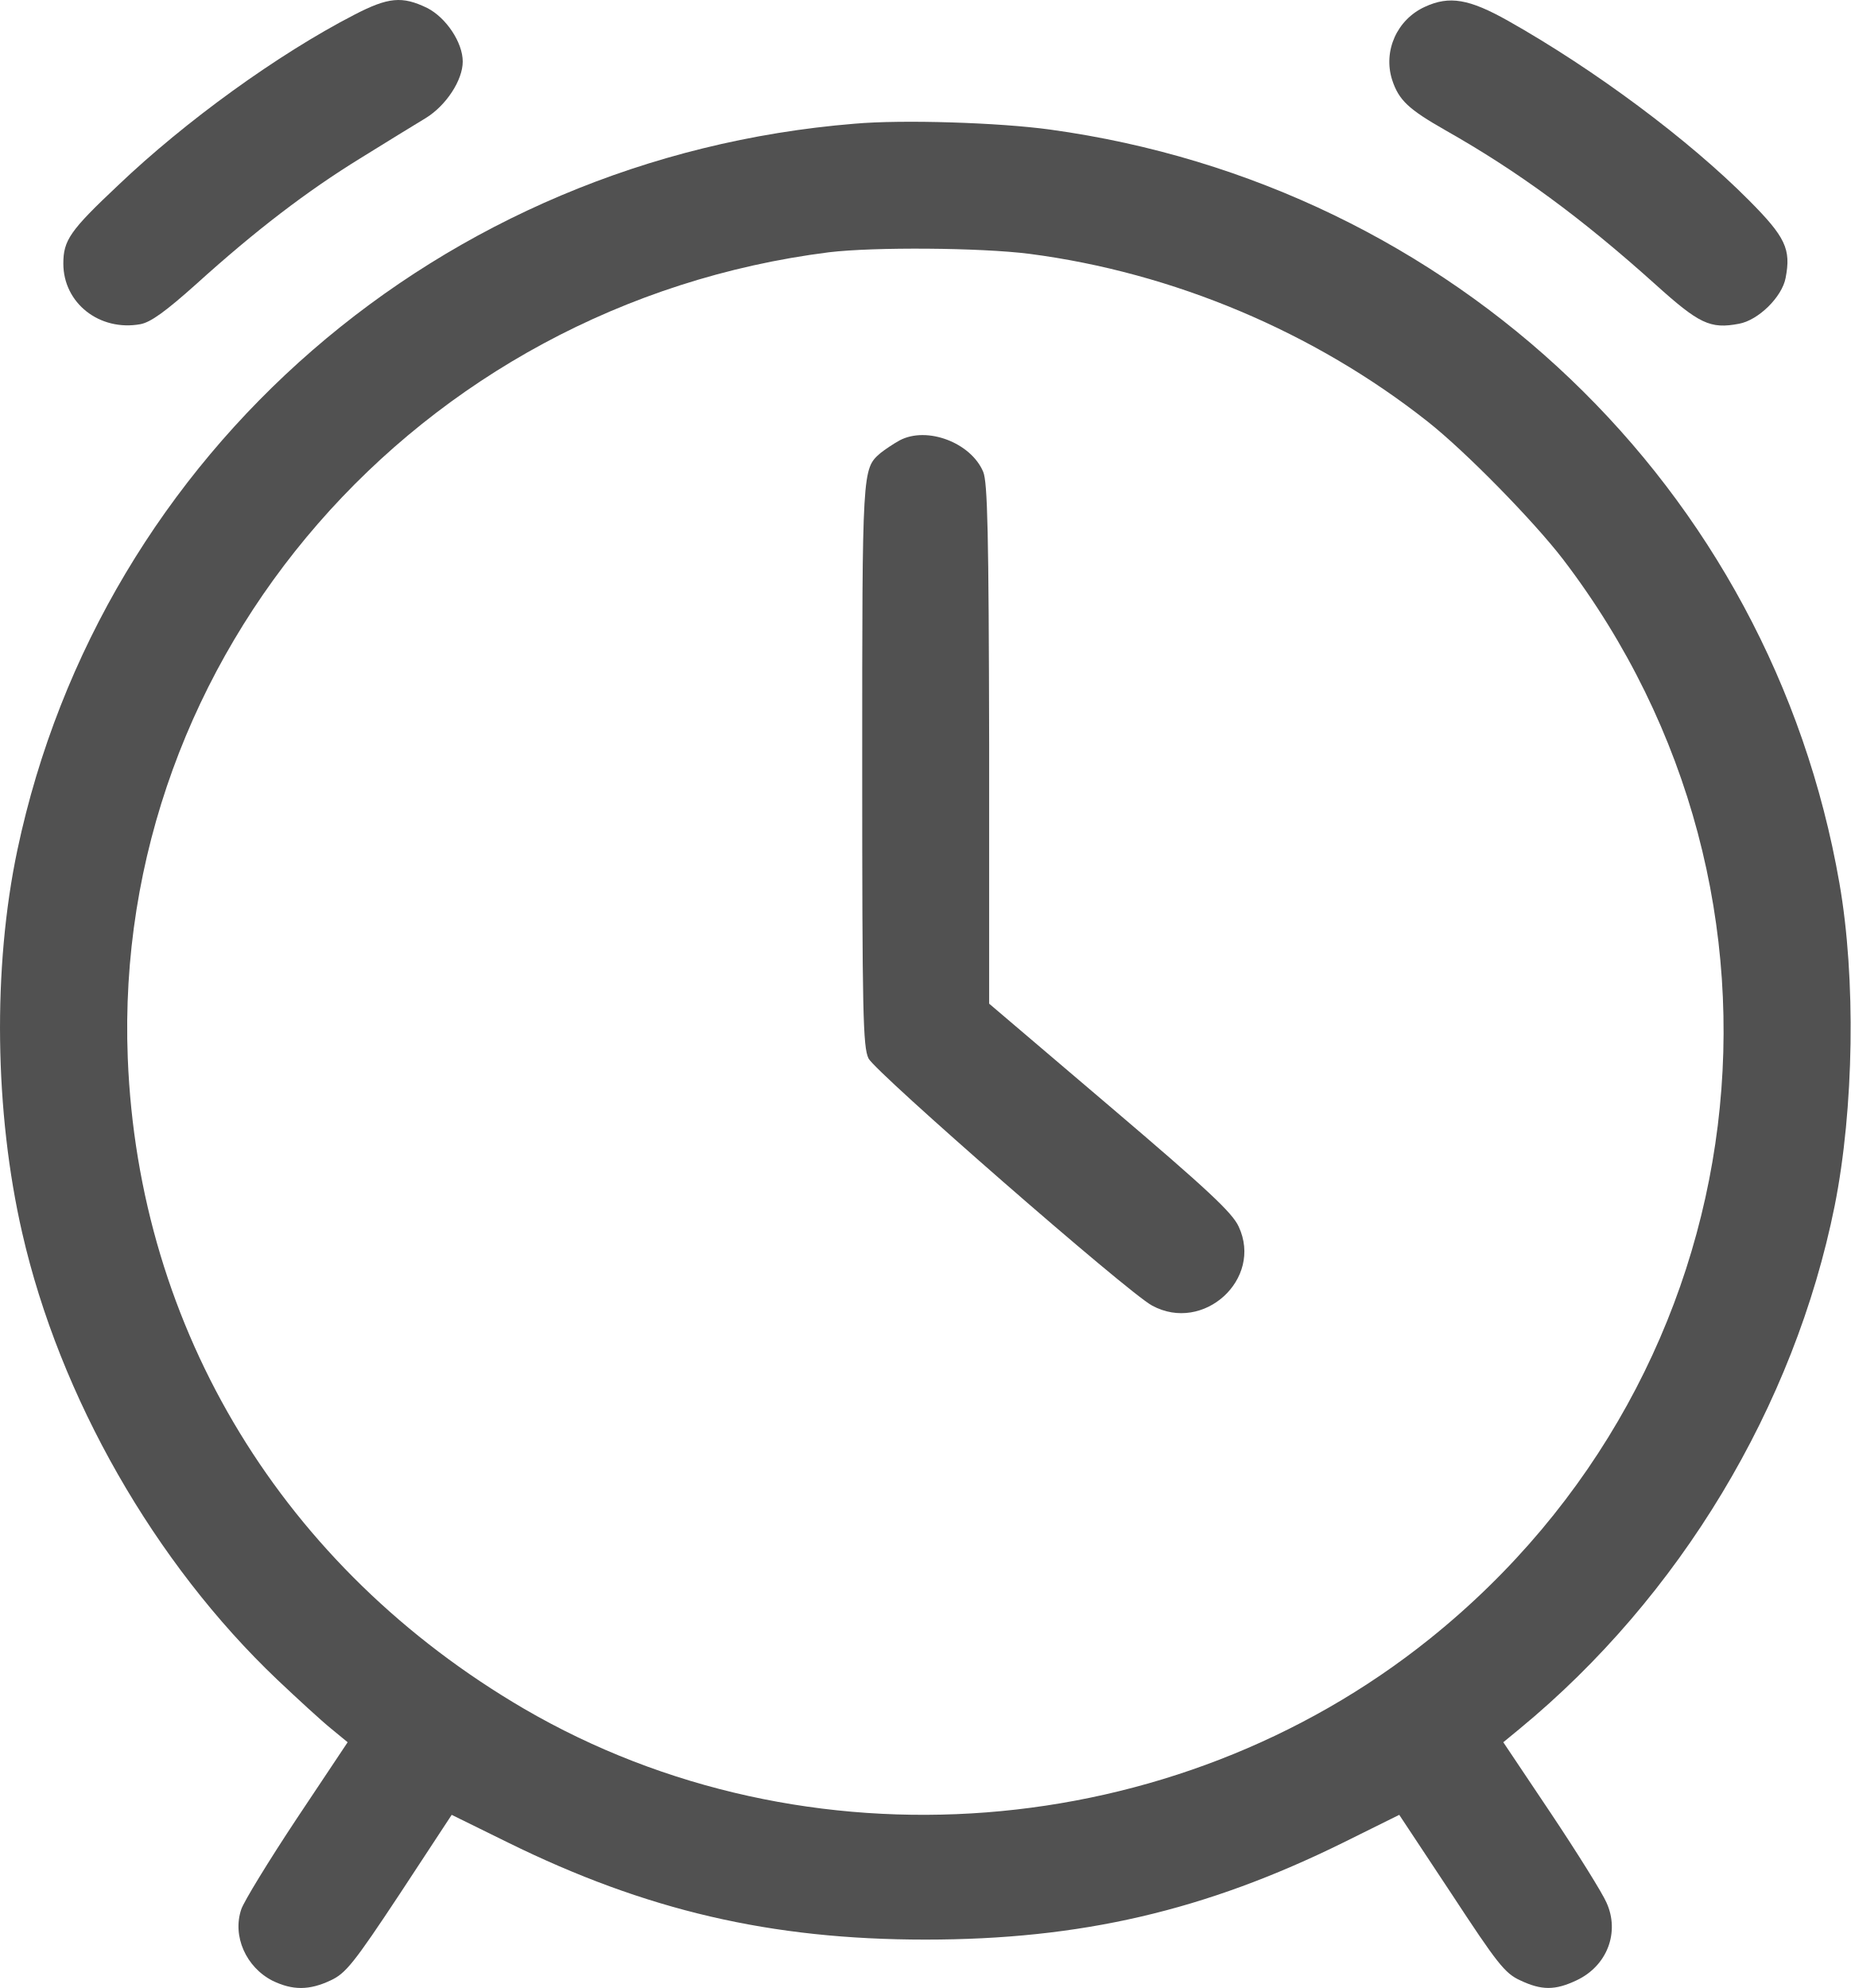
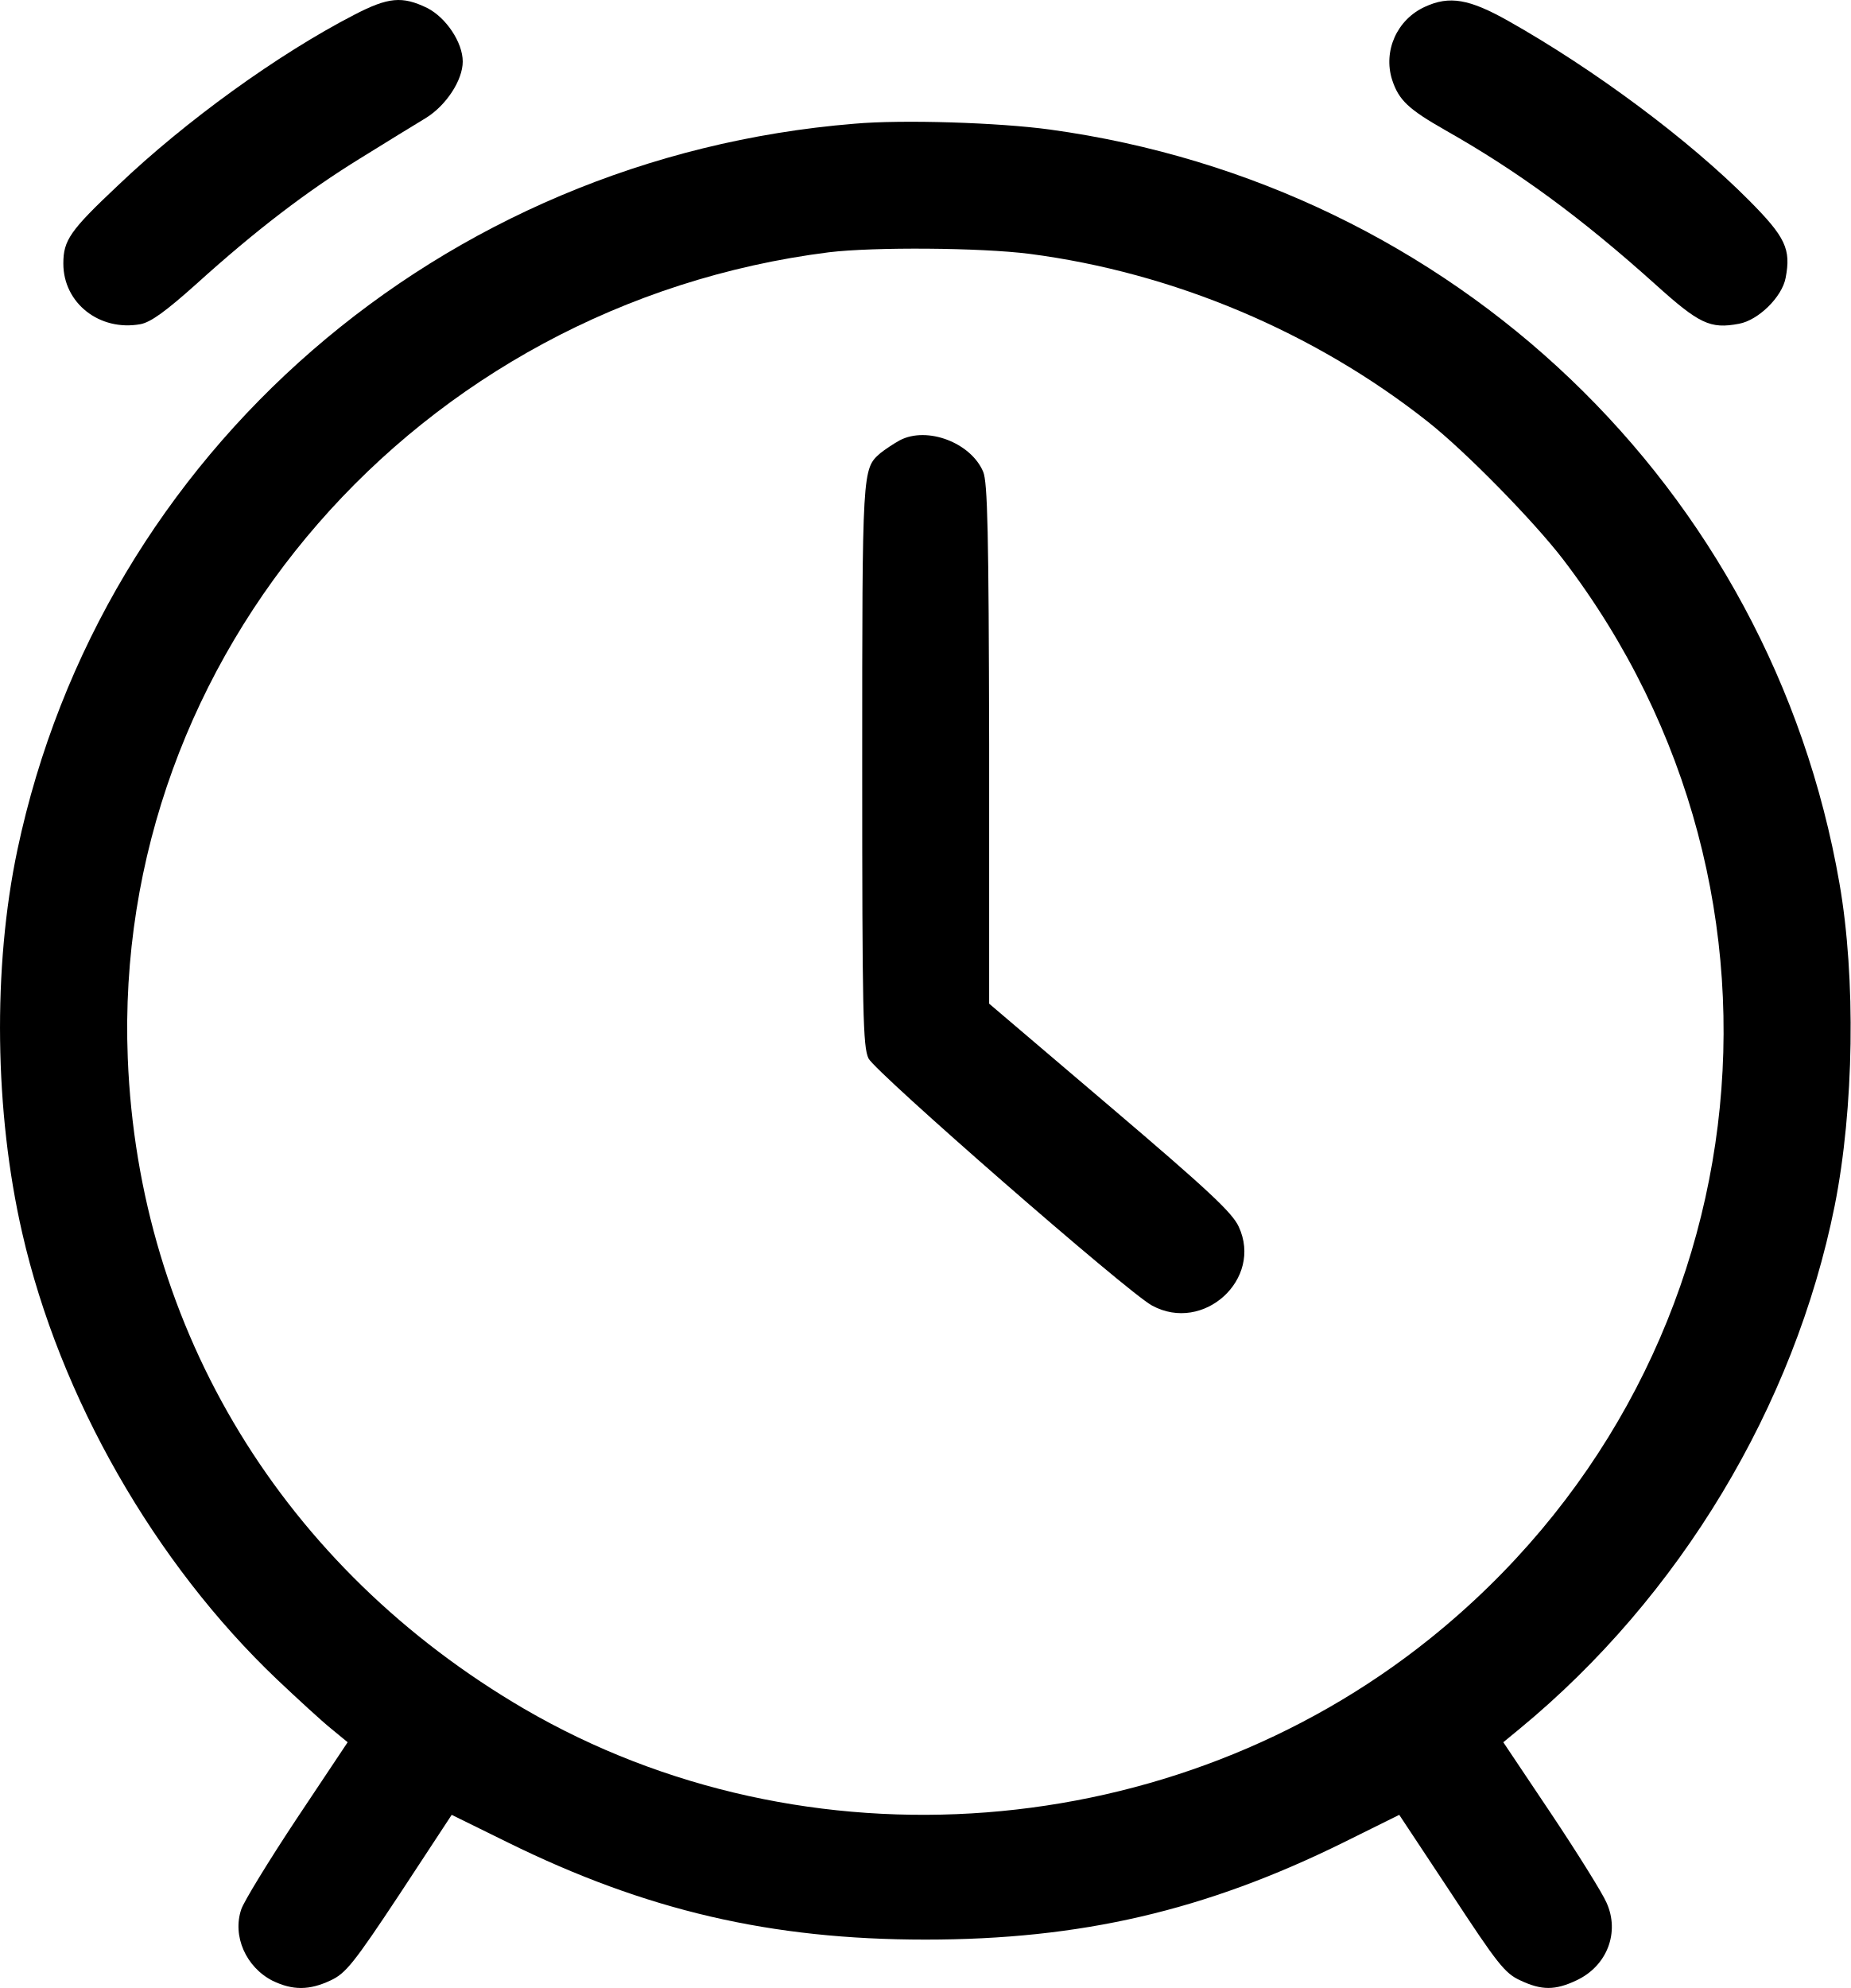
<svg xmlns="http://www.w3.org/2000/svg" width="27" height="29" viewBox="0 0 27 29" fill="none">
-   <path d="M5.164 0.218C4.057 0.79 2.706 1.765 1.72 2.706C1.022 3.363 0.924 3.505 0.924 3.845C0.924 4.423 1.454 4.837 2.049 4.729C2.199 4.701 2.418 4.542 2.862 4.145C3.733 3.357 4.484 2.785 5.257 2.309C5.632 2.077 6.064 1.81 6.215 1.72C6.509 1.538 6.751 1.17 6.751 0.898C6.751 0.62 6.509 0.257 6.232 0.116C5.868 -0.06 5.666 -0.043 5.164 0.218Z" fill="#515151" />
-   <path d="M20.789 0.099C20.379 0.286 20.177 0.745 20.31 1.164C20.408 1.464 20.552 1.595 21.089 1.901C22.151 2.502 23.068 3.176 24.147 4.145C24.788 4.723 24.949 4.803 25.37 4.723C25.653 4.672 25.999 4.332 26.051 4.054C26.132 3.635 26.051 3.459 25.515 2.921C24.643 2.043 23.276 1.022 22.001 0.303C21.435 -0.015 21.147 -0.066 20.789 0.099Z" fill="#515151" />
-   <path d="M12.463 1.805C6.434 2.298 1.483 6.593 0.254 12.397C-0.109 14.114 -0.08 16.228 0.324 17.985C0.872 20.382 2.256 22.802 4.045 24.502C4.345 24.786 4.697 25.109 4.83 25.216L5.072 25.415L4.328 26.531C3.918 27.149 3.555 27.744 3.52 27.852C3.387 28.243 3.589 28.696 3.976 28.894C4.27 29.036 4.512 29.036 4.824 28.889C5.043 28.787 5.159 28.645 5.834 27.625L6.59 26.474L7.409 26.877C9.423 27.869 11.246 28.294 13.502 28.294C15.764 28.294 17.581 27.874 19.601 26.877L20.414 26.474L21.176 27.625C21.845 28.645 21.955 28.787 22.18 28.889C22.491 29.036 22.688 29.036 22.999 28.889C23.449 28.679 23.634 28.186 23.438 27.755C23.38 27.619 23.016 27.035 22.63 26.457L21.932 25.415L22.174 25.216C24.505 23.295 26.178 20.518 26.767 17.588C27.049 16.171 27.078 14.267 26.836 12.884C25.832 7.115 21.21 2.7 15.319 1.89C14.575 1.788 13.167 1.742 12.463 1.805ZM15.019 3.703C17.114 3.975 19.174 4.842 20.83 6.151C21.384 6.588 22.376 7.602 22.803 8.158C26.565 13.082 25.711 20.014 20.858 23.907C17.12 26.905 11.754 27.319 7.646 24.927C4.137 22.876 2.02 19.407 1.864 15.434C1.633 9.557 6.088 4.44 12.094 3.68C12.752 3.601 14.304 3.612 15.019 3.703Z" fill="#515151" />
-   <path d="M13.127 6.423C13.034 6.474 12.908 6.559 12.844 6.61C12.579 6.843 12.579 6.831 12.579 11.161C12.579 14.794 12.59 15.27 12.671 15.44C12.769 15.639 16.456 18.858 16.808 19.045C17.558 19.453 18.429 18.659 18.072 17.894C17.979 17.69 17.627 17.361 16.196 16.143L14.431 14.641V10.855C14.425 7.755 14.408 7.035 14.344 6.882C14.165 6.457 13.525 6.214 13.127 6.423Z" fill="#515151" />
+   <path d="M5.164 0.218C4.057 0.79 2.706 1.765 1.72 2.706C1.022 3.363 0.924 3.505 0.924 3.845C0.924 4.423 1.454 4.837 2.049 4.729C2.199 4.701 2.418 4.542 2.862 4.145C3.733 3.357 4.484 2.785 5.257 2.309C5.632 2.077 6.064 1.81 6.215 1.72C6.509 1.538 6.751 1.17 6.751 0.898C6.751 0.62 6.509 0.257 6.232 0.116C5.868 -0.06 5.666 -0.043 5.164 0.218Z" fill="black" />
+   <path d="M20.789 0.099C20.379 0.286 20.177 0.745 20.31 1.164C20.408 1.464 20.552 1.595 21.089 1.901C22.151 2.502 23.068 3.176 24.147 4.145C24.788 4.723 24.949 4.803 25.37 4.723C25.653 4.672 25.999 4.332 26.051 4.054C26.132 3.635 26.051 3.459 25.515 2.921C24.643 2.043 23.276 1.022 22.001 0.303C21.435 -0.015 21.147 -0.066 20.789 0.099Z" fill="black" />
+   <path d="M12.463 1.805C6.434 2.298 1.483 6.593 0.254 12.397C-0.109 14.114 -0.08 16.228 0.324 17.985C0.872 20.382 2.256 22.802 4.045 24.502C4.345 24.786 4.697 25.109 4.83 25.216L5.072 25.415L4.328 26.531C3.918 27.149 3.555 27.744 3.52 27.852C3.387 28.243 3.589 28.696 3.976 28.894C4.27 29.036 4.512 29.036 4.824 28.889C5.043 28.787 5.159 28.645 5.834 27.625L6.59 26.474L7.409 26.877C9.423 27.869 11.246 28.294 13.502 28.294C15.764 28.294 17.581 27.874 19.601 26.877L20.414 26.474L21.176 27.625C21.845 28.645 21.955 28.787 22.18 28.889C22.491 29.036 22.688 29.036 22.999 28.889C23.449 28.679 23.634 28.186 23.438 27.755C23.38 27.619 23.016 27.035 22.63 26.457L21.932 25.415L22.174 25.216C24.505 23.295 26.178 20.518 26.767 17.588C27.049 16.171 27.078 14.267 26.836 12.884C25.832 7.115 21.21 2.7 15.319 1.89C14.575 1.788 13.167 1.742 12.463 1.805ZM15.019 3.703C17.114 3.975 19.174 4.842 20.83 6.151C21.384 6.588 22.376 7.602 22.803 8.158C26.565 13.082 25.711 20.014 20.858 23.907C17.12 26.905 11.754 27.319 7.646 24.927C4.137 22.876 2.02 19.407 1.864 15.434C1.633 9.557 6.088 4.44 12.094 3.68C12.752 3.601 14.304 3.612 15.019 3.703Z" fill="black" />
+   <path d="M13.127 6.423C13.034 6.474 12.908 6.559 12.844 6.61C12.579 6.843 12.579 6.831 12.579 11.161C12.579 14.794 12.59 15.27 12.671 15.44C12.769 15.639 16.456 18.858 16.808 19.045C17.558 19.453 18.429 18.659 18.072 17.894C17.979 17.69 17.627 17.361 16.196 16.143L14.431 14.641V10.855C14.425 7.755 14.408 7.035 14.344 6.882C14.165 6.457 13.525 6.214 13.127 6.423Z" fill="black" />
</svg>
